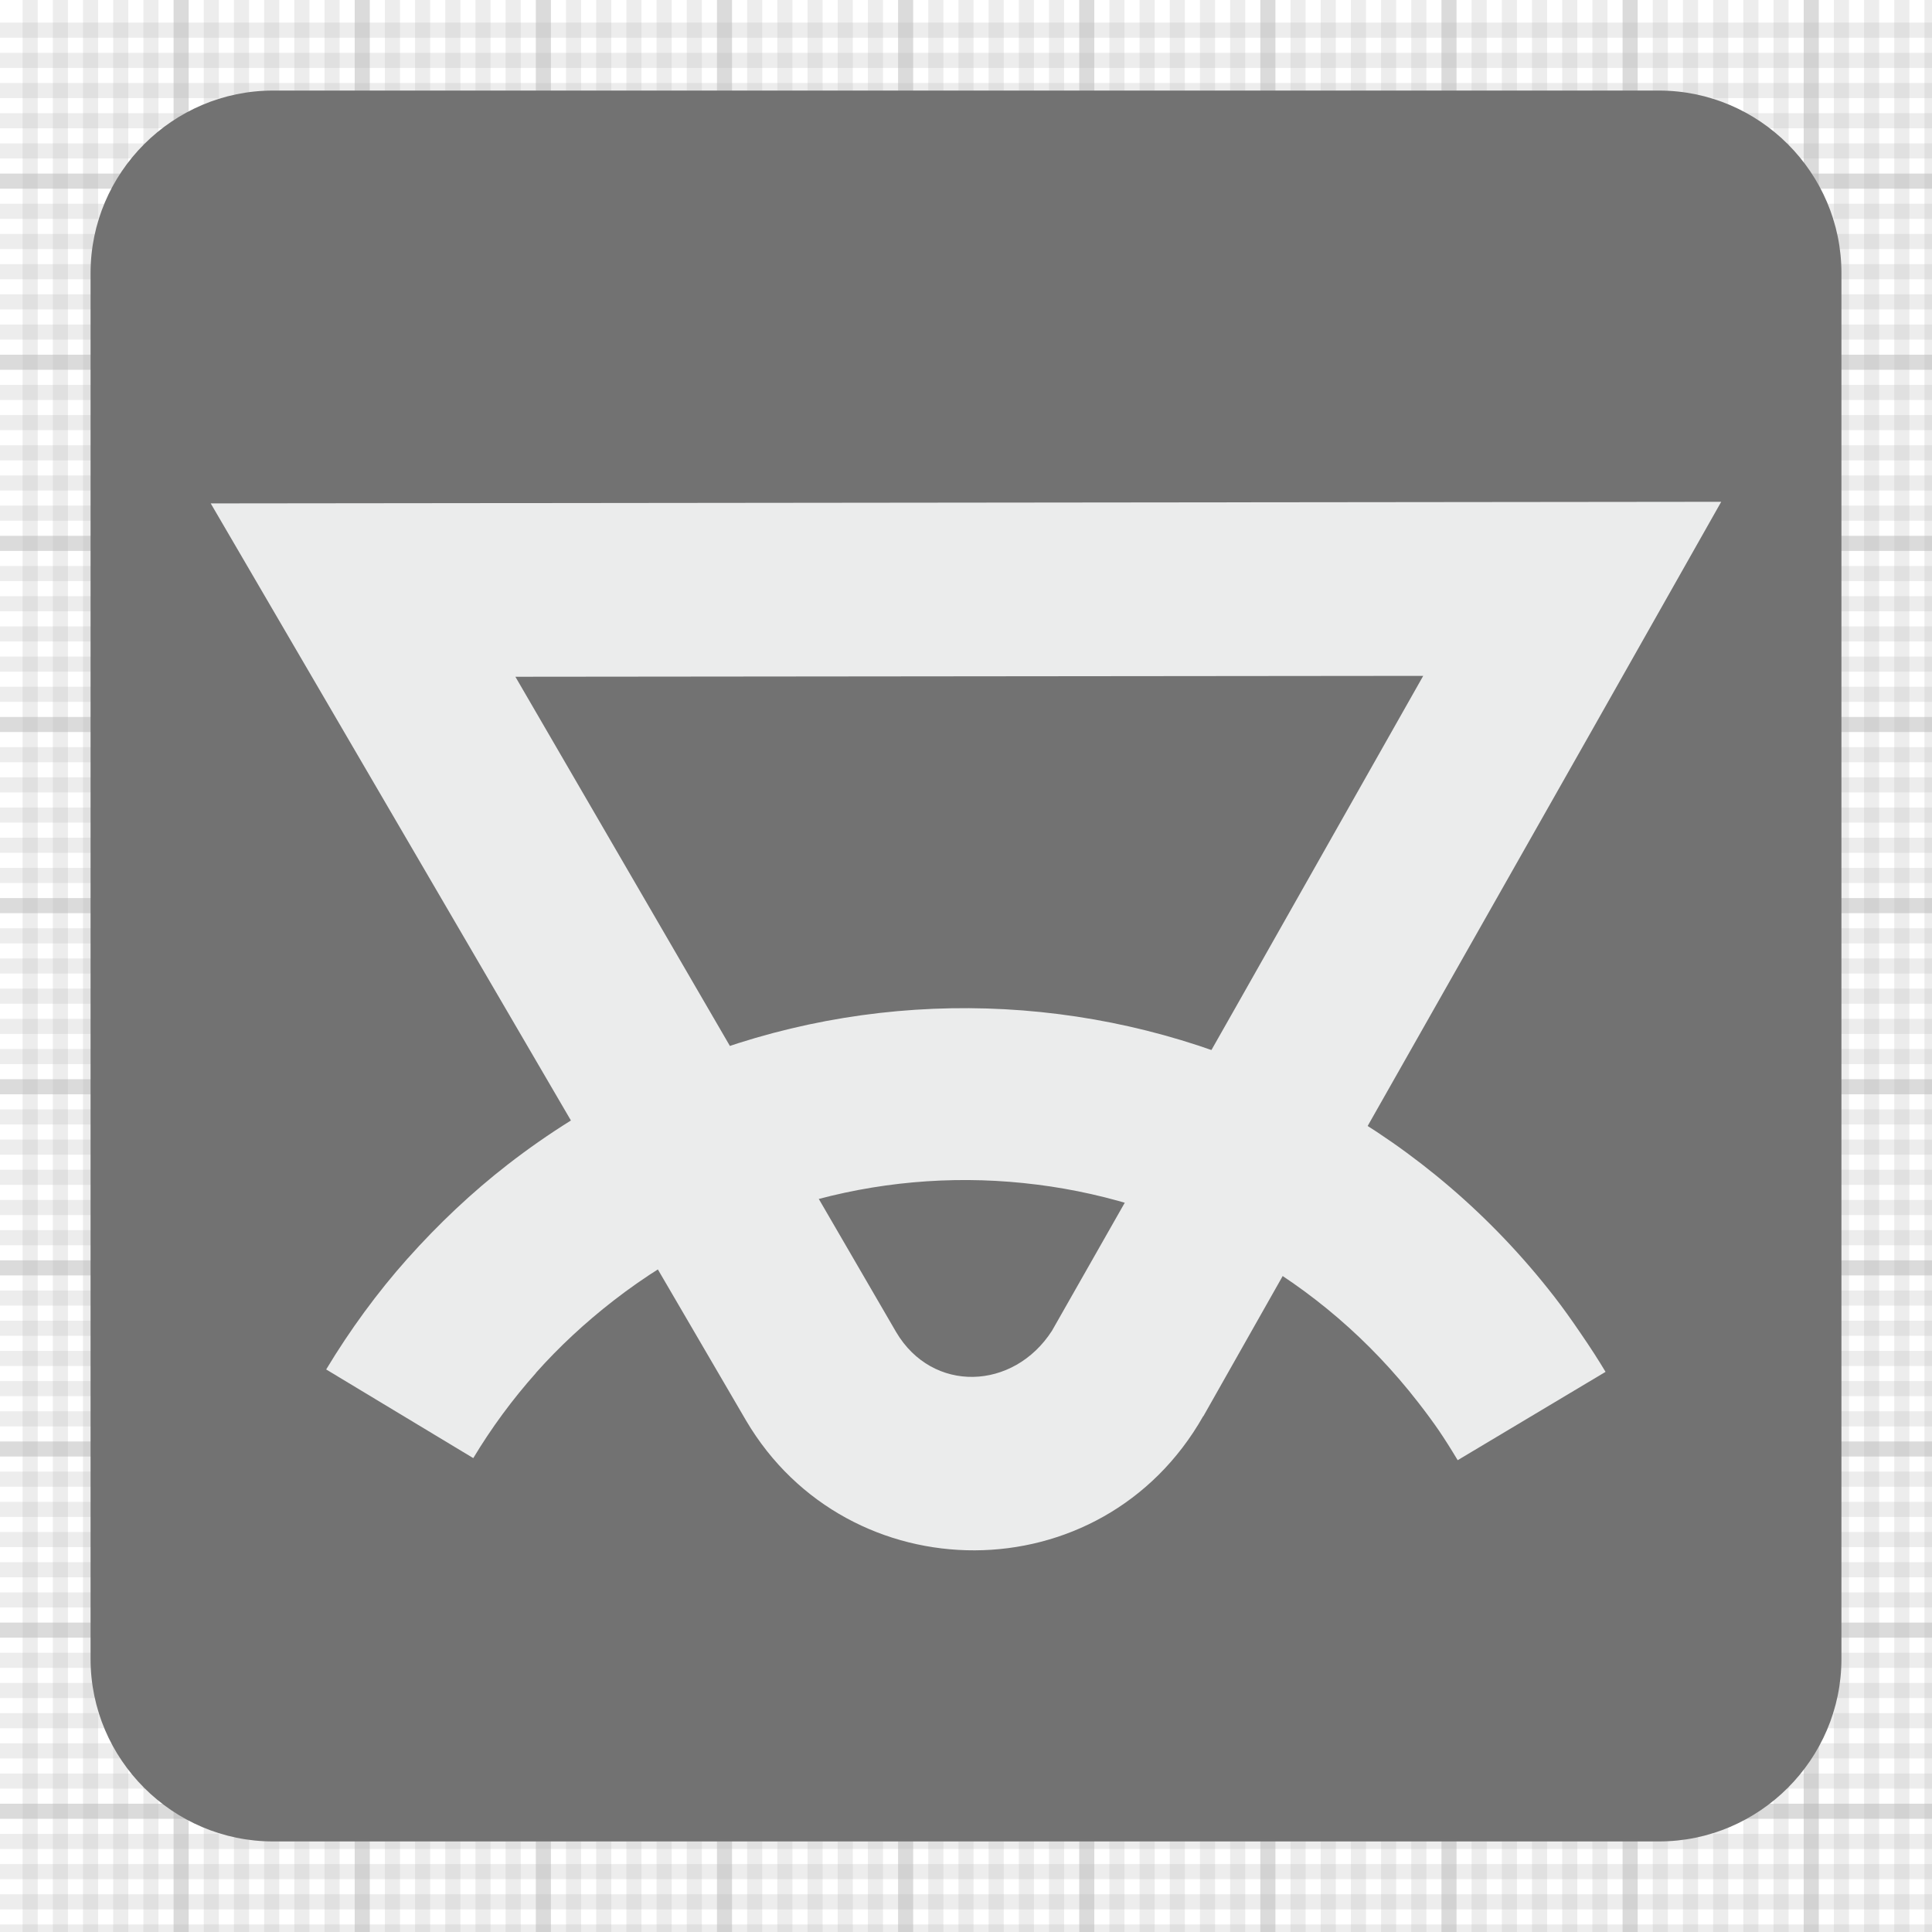
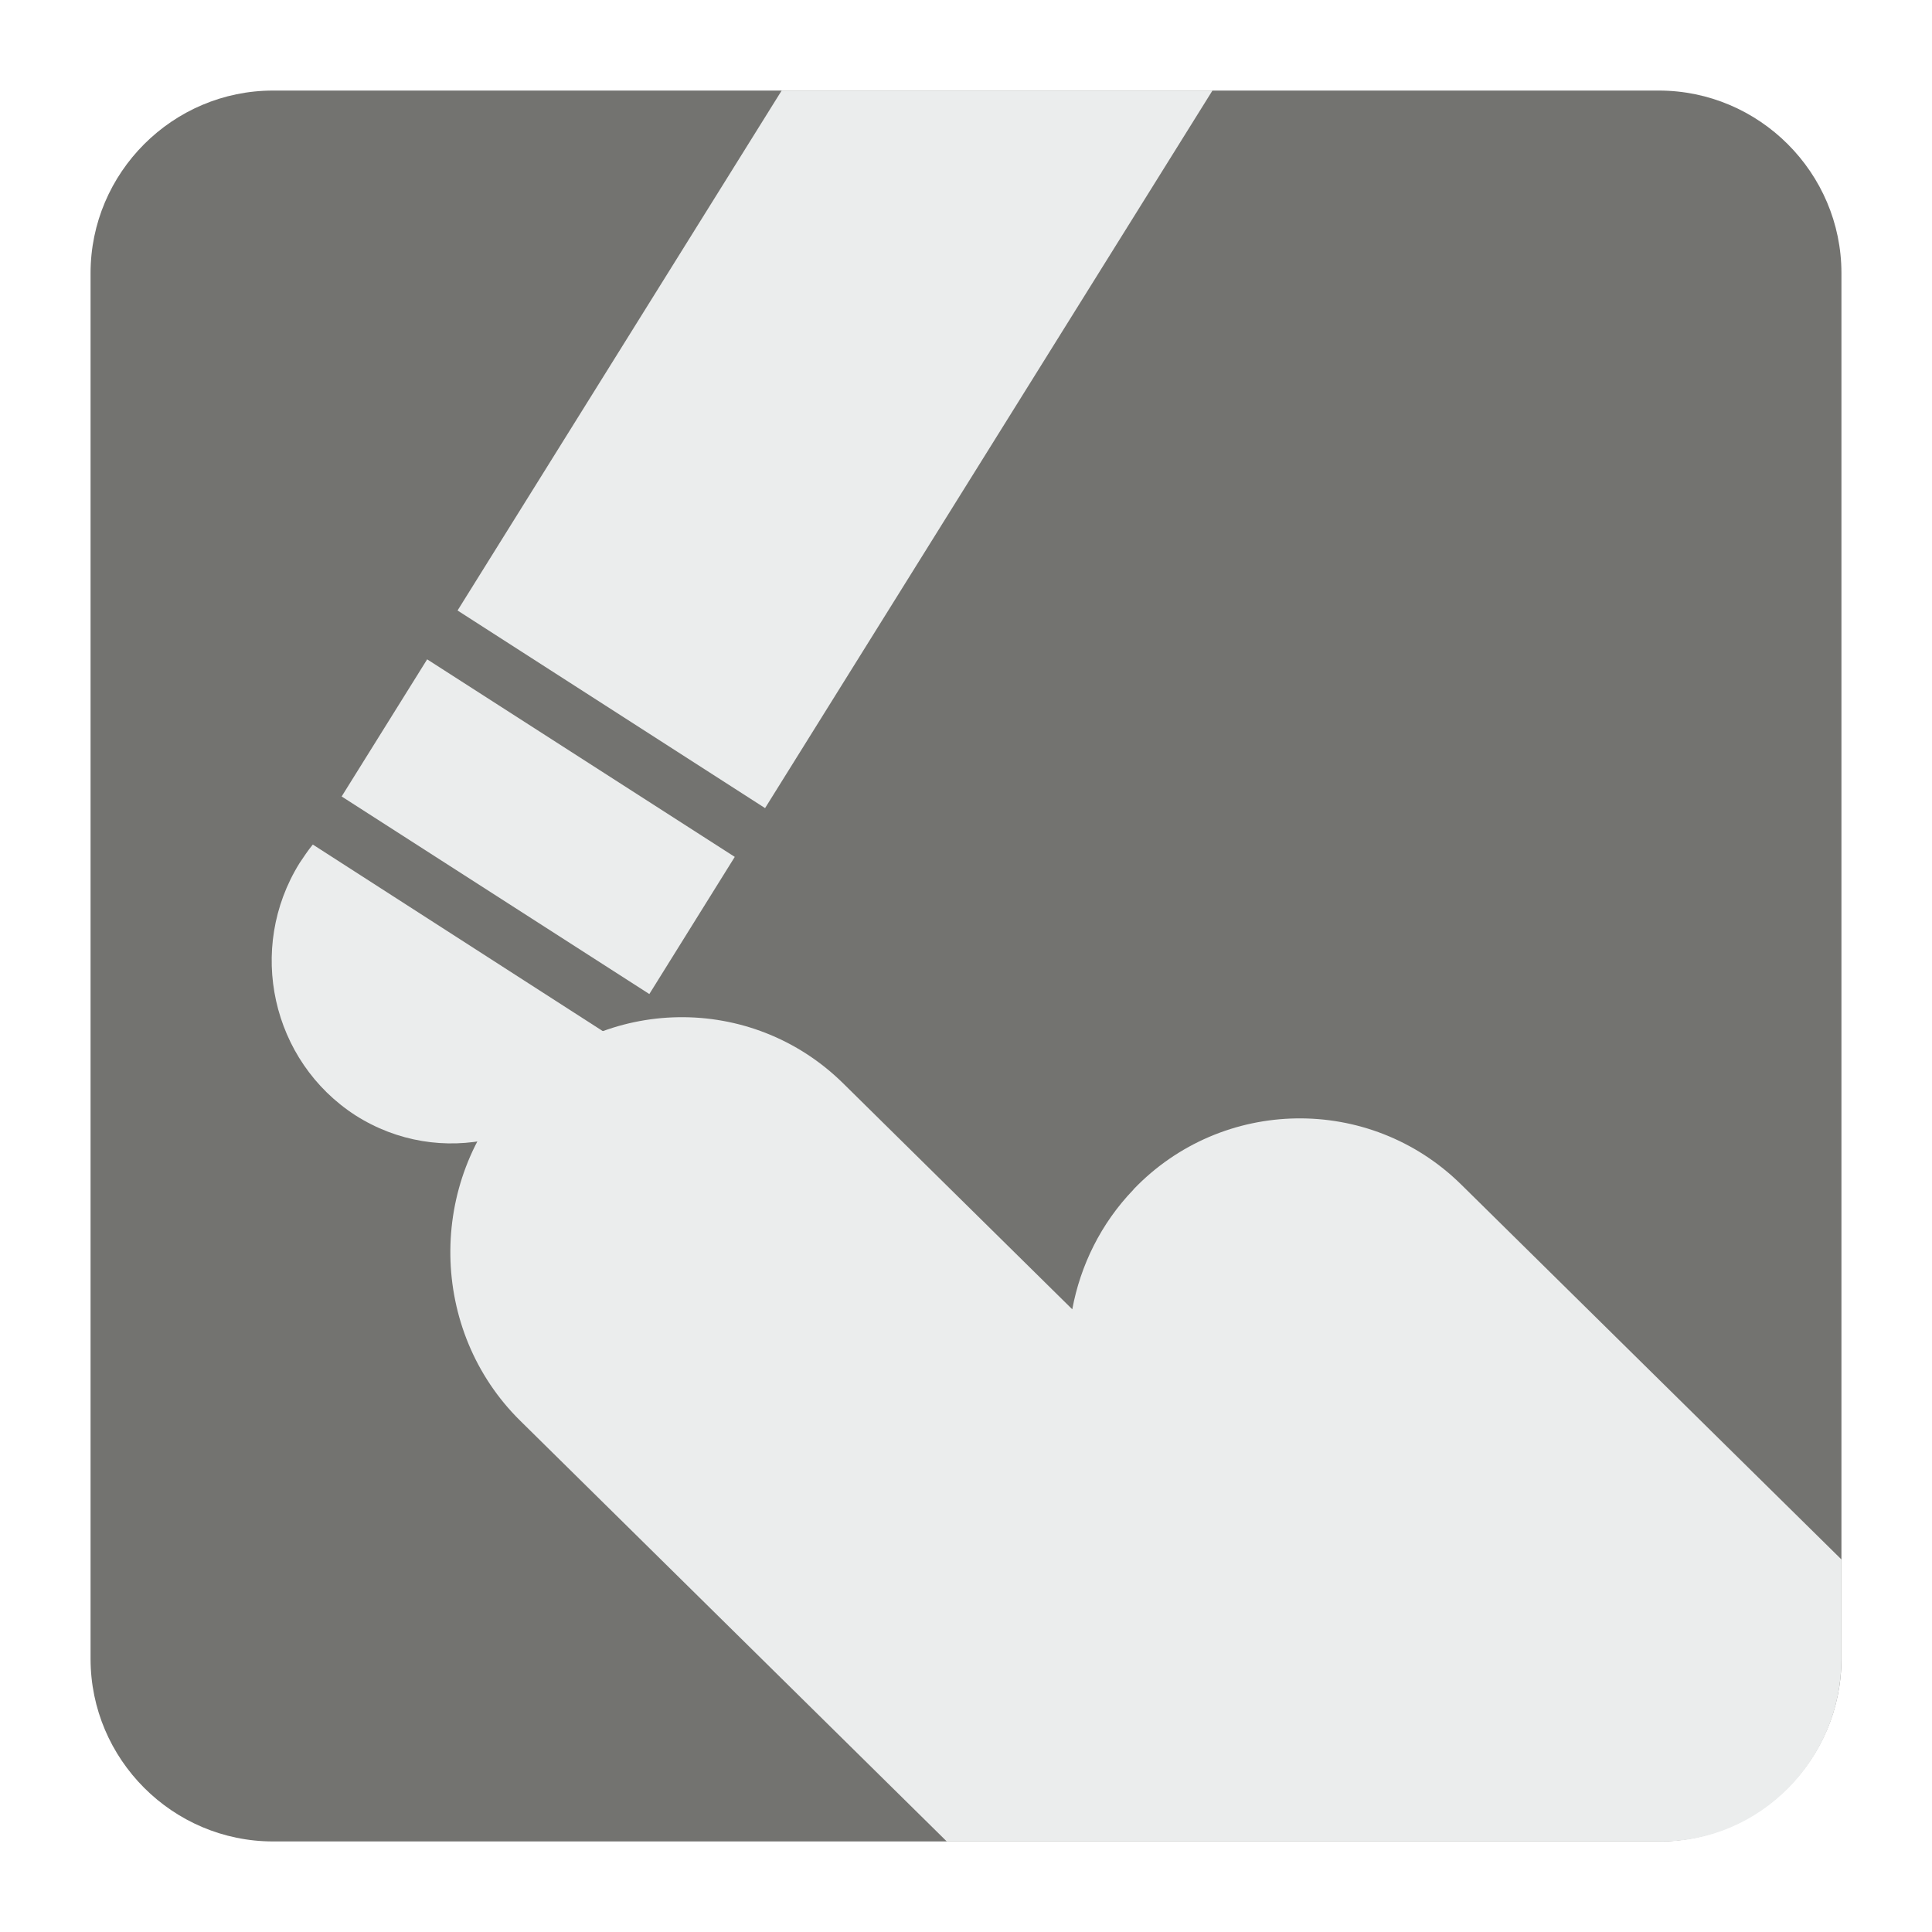
<svg xmlns="http://www.w3.org/2000/svg" version="1.1" x="0px" y="0px" width="128" height="128" viewBox="0, 0, 128, 128">
  <g id="Background">
    <rect x="0" y="0" width="128" height="128" fill="#000000" fill-opacity="0" />
-     <g stroke-width="1px">
-       <line x1="2" y1="0" x2="2" y2="128" stroke="#B9B9B9" stroke-opacity="0.25" />
-       <line x1="4" y1="0" x2="4" y2="128" stroke="#B9B9B9" stroke-opacity="0.25" />
-       <line x1="6" y1="0" x2="6" y2="128" stroke="#B9B9B9" stroke-opacity="0.25" />
-       <line x1="8" y1="0" x2="8" y2="128" stroke="#B9B9B9" stroke-opacity="0.25" />
-       <line x1="10" y1="0" x2="10" y2="128" stroke="#B9B9B9" stroke-opacity="0.25" />
-       <line x1="12" y1="0" x2="12" y2="128" stroke="#B9B9B9" stroke-opacity="0.5" />
-       <line x1="14" y1="0" x2="14" y2="128" stroke="#B9B9B9" stroke-opacity="0.25" />
-       <line x1="16" y1="0" x2="16" y2="128" stroke="#B9B9B9" stroke-opacity="0.25" />
-       <line x1="18" y1="0" x2="18" y2="128" stroke="#B9B9B9" stroke-opacity="0.25" />
-       <line x1="20" y1="0" x2="20" y2="128" stroke="#B9B9B9" stroke-opacity="0.25" />
-       <line x1="22" y1="0" x2="22" y2="128" stroke="#B9B9B9" stroke-opacity="0.25" />
-       <line x1="24" y1="0" x2="24" y2="128" stroke="#B9B9B9" stroke-opacity="0.5" />
-       <line x1="26" y1="0" x2="26" y2="128" stroke="#B9B9B9" stroke-opacity="0.25" />
-       <line x1="28" y1="0" x2="28" y2="128" stroke="#B9B9B9" stroke-opacity="0.25" />
-       <line x1="30" y1="0" x2="30" y2="128" stroke="#B9B9B9" stroke-opacity="0.25" />
-       <line x1="32" y1="0" x2="32" y2="128" stroke="#B9B9B9" stroke-opacity="0.25" />
-       <line x1="34" y1="0" x2="34" y2="128" stroke="#B9B9B9" stroke-opacity="0.25" />
-       <line x1="36" y1="0" x2="36" y2="128" stroke="#B9B9B9" stroke-opacity="0.5" />
-       <line x1="38" y1="0" x2="38" y2="128" stroke="#B9B9B9" stroke-opacity="0.25" />
-       <line x1="40" y1="0" x2="40" y2="128" stroke="#B9B9B9" stroke-opacity="0.25" />
-       <line x1="42" y1="0" x2="42" y2="128" stroke="#B9B9B9" stroke-opacity="0.25" />
-       <line x1="44" y1="0" x2="44" y2="128" stroke="#B9B9B9" stroke-opacity="0.25" />
-       <line x1="46" y1="0" x2="46" y2="128" stroke="#B9B9B9" stroke-opacity="0.25" />
-       <line x1="48" y1="0" x2="48" y2="128" stroke="#B9B9B9" stroke-opacity="0.5" />
-       <line x1="50" y1="0" x2="50" y2="128" stroke="#B9B9B9" stroke-opacity="0.25" />
-       <line x1="52" y1="0" x2="52" y2="128" stroke="#B9B9B9" stroke-opacity="0.25" />
-       <line x1="54" y1="0" x2="54" y2="128" stroke="#B9B9B9" stroke-opacity="0.25" />
-       <line x1="56" y1="0" x2="56" y2="128" stroke="#B9B9B9" stroke-opacity="0.25" />
-       <line x1="58" y1="0" x2="58" y2="128" stroke="#B9B9B9" stroke-opacity="0.25" />
-       <line x1="60" y1="0" x2="60" y2="128" stroke="#B9B9B9" stroke-opacity="0.5" />
-       <line x1="62" y1="0" x2="62" y2="128" stroke="#B9B9B9" stroke-opacity="0.25" />
-       <line x1="64" y1="0" x2="64" y2="128" stroke="#B9B9B9" stroke-opacity="0.25" />
-       <line x1="66" y1="0" x2="66" y2="128" stroke="#B9B9B9" stroke-opacity="0.25" />
-       <line x1="68" y1="0" x2="68" y2="128" stroke="#B9B9B9" stroke-opacity="0.25" />
-       <line x1="70" y1="0" x2="70" y2="128" stroke="#B9B9B9" stroke-opacity="0.25" />
-       <line x1="72" y1="0" x2="72" y2="128" stroke="#B9B9B9" stroke-opacity="0.5" />
-       <line x1="74" y1="0" x2="74" y2="128" stroke="#B9B9B9" stroke-opacity="0.25" />
-       <line x1="76" y1="0" x2="76" y2="128" stroke="#B9B9B9" stroke-opacity="0.25" />
-       <line x1="78" y1="0" x2="78" y2="128" stroke="#B9B9B9" stroke-opacity="0.25" />
-       <line x1="80" y1="0" x2="80" y2="128" stroke="#B9B9B9" stroke-opacity="0.25" />
-       <line x1="82" y1="0" x2="82" y2="128" stroke="#B9B9B9" stroke-opacity="0.25" />
-       <line x1="84" y1="0" x2="84" y2="128" stroke="#B9B9B9" stroke-opacity="0.5" />
-       <line x1="86" y1="0" x2="86" y2="128" stroke="#B9B9B9" stroke-opacity="0.25" />
-       <line x1="88" y1="0" x2="88" y2="128" stroke="#B9B9B9" stroke-opacity="0.25" />
-       <line x1="90" y1="0" x2="90" y2="128" stroke="#B9B9B9" stroke-opacity="0.25" />
-       <line x1="92" y1="0" x2="92" y2="128" stroke="#B9B9B9" stroke-opacity="0.25" />
-       <line x1="94" y1="0" x2="94" y2="128" stroke="#B9B9B9" stroke-opacity="0.25" />
-       <line x1="96" y1="0" x2="96" y2="128" stroke="#B9B9B9" stroke-opacity="0.5" />
-       <line x1="98" y1="0" x2="98" y2="128" stroke="#B9B9B9" stroke-opacity="0.25" />
-       <line x1="100" y1="0" x2="100" y2="128" stroke="#B9B9B9" stroke-opacity="0.25" />
-       <line x1="102" y1="0" x2="102" y2="128" stroke="#B9B9B9" stroke-opacity="0.25" />
-       <line x1="104" y1="0" x2="104" y2="128" stroke="#B9B9B9" stroke-opacity="0.25" />
-       <line x1="106" y1="0" x2="106" y2="128" stroke="#B9B9B9" stroke-opacity="0.25" />
-       <line x1="108" y1="0" x2="108" y2="128" stroke="#B9B9B9" stroke-opacity="0.5" />
-       <line x1="110" y1="0" x2="110" y2="128" stroke="#B9B9B9" stroke-opacity="0.25" />
-       <line x1="112" y1="0" x2="112" y2="128" stroke="#B9B9B9" stroke-opacity="0.25" />
-       <line x1="114" y1="0" x2="114" y2="128" stroke="#B9B9B9" stroke-opacity="0.25" />
-       <line x1="116" y1="0" x2="116" y2="128" stroke="#B9B9B9" stroke-opacity="0.25" />
-       <line x1="118" y1="0" x2="118" y2="128" stroke="#B9B9B9" stroke-opacity="0.25" />
-       <line x1="120" y1="0" x2="120" y2="128" stroke="#B9B9B9" stroke-opacity="0.5" />
-       <line x1="122" y1="0" x2="122" y2="128" stroke="#B9B9B9" stroke-opacity="0.25" />
-       <line x1="124" y1="0" x2="124" y2="128" stroke="#B9B9B9" stroke-opacity="0.25" />
-       <line x1="126" y1="0" x2="126" y2="128" stroke="#B9B9B9" stroke-opacity="0.25" />
-       <line x1="128" y1="0" x2="128" y2="128" stroke="#B9B9B9" stroke-opacity="0.25" />
-       <line x1="0" y1="2" x2="128" y2="2" stroke="#B9B9B9" stroke-opacity="0.25" />
-       <line x1="0" y1="4" x2="128" y2="4" stroke="#B9B9B9" stroke-opacity="0.25" />
-       <line x1="0" y1="6" x2="128" y2="6" stroke="#B9B9B9" stroke-opacity="0.25" />
-       <line x1="0" y1="8" x2="128" y2="8" stroke="#B9B9B9" stroke-opacity="0.25" />
-       <line x1="0" y1="10" x2="128" y2="10" stroke="#B9B9B9" stroke-opacity="0.25" />
-       <line x1="0" y1="12" x2="128" y2="12" stroke="#B9B9B9" stroke-opacity="0.5" />
-       <line x1="0" y1="14" x2="128" y2="14" stroke="#B9B9B9" stroke-opacity="0.25" />
-       <line x1="0" y1="16" x2="128" y2="16" stroke="#B9B9B9" stroke-opacity="0.25" />
-       <line x1="0" y1="18" x2="128" y2="18" stroke="#B9B9B9" stroke-opacity="0.25" />
-       <line x1="0" y1="20" x2="128" y2="20" stroke="#B9B9B9" stroke-opacity="0.25" />
-       <line x1="0" y1="22" x2="128" y2="22" stroke="#B9B9B9" stroke-opacity="0.25" />
-       <line x1="0" y1="24" x2="128" y2="24" stroke="#B9B9B9" stroke-opacity="0.5" />
-       <line x1="0" y1="26" x2="128" y2="26" stroke="#B9B9B9" stroke-opacity="0.25" />
-       <line x1="0" y1="28" x2="128" y2="28" stroke="#B9B9B9" stroke-opacity="0.25" />
-       <line x1="0" y1="30" x2="128" y2="30" stroke="#B9B9B9" stroke-opacity="0.25" />
-       <line x1="0" y1="32" x2="128" y2="32" stroke="#B9B9B9" stroke-opacity="0.25" />
-       <line x1="0" y1="34" x2="128" y2="34" stroke="#B9B9B9" stroke-opacity="0.25" />
-       <line x1="0" y1="36" x2="128" y2="36" stroke="#B9B9B9" stroke-opacity="0.5" />
-       <line x1="0" y1="38" x2="128" y2="38" stroke="#B9B9B9" stroke-opacity="0.25" />
-       <line x1="0" y1="40" x2="128" y2="40" stroke="#B9B9B9" stroke-opacity="0.25" />
-       <line x1="0" y1="42" x2="128" y2="42" stroke="#B9B9B9" stroke-opacity="0.25" />
-       <line x1="0" y1="44" x2="128" y2="44" stroke="#B9B9B9" stroke-opacity="0.25" />
-       <line x1="0" y1="46" x2="128" y2="46" stroke="#B9B9B9" stroke-opacity="0.25" />
-       <line x1="0" y1="48" x2="128" y2="48" stroke="#B9B9B9" stroke-opacity="0.5" />
-       <line x1="0" y1="50" x2="128" y2="50" stroke="#B9B9B9" stroke-opacity="0.25" />
-       <line x1="0" y1="52" x2="128" y2="52" stroke="#B9B9B9" stroke-opacity="0.25" />
-       <line x1="0" y1="54" x2="128" y2="54" stroke="#B9B9B9" stroke-opacity="0.25" />
-       <line x1="0" y1="56" x2="128" y2="56" stroke="#B9B9B9" stroke-opacity="0.25" />
-       <line x1="0" y1="58" x2="128" y2="58" stroke="#B9B9B9" stroke-opacity="0.25" />
-       <line x1="0" y1="60" x2="128" y2="60" stroke="#B9B9B9" stroke-opacity="0.5" />
-       <line x1="0" y1="62" x2="128" y2="62" stroke="#B9B9B9" stroke-opacity="0.25" />
-       <line x1="0" y1="64" x2="128" y2="64" stroke="#B9B9B9" stroke-opacity="0.25" />
-       <line x1="0" y1="66" x2="128" y2="66" stroke="#B9B9B9" stroke-opacity="0.25" />
-       <line x1="0" y1="68" x2="128" y2="68" stroke="#B9B9B9" stroke-opacity="0.25" />
-       <line x1="0" y1="70" x2="128" y2="70" stroke="#B9B9B9" stroke-opacity="0.25" />
-       <line x1="0" y1="72" x2="128" y2="72" stroke="#B9B9B9" stroke-opacity="0.5" />
-       <line x1="0" y1="74" x2="128" y2="74" stroke="#B9B9B9" stroke-opacity="0.25" />
-       <line x1="0" y1="76" x2="128" y2="76" stroke="#B9B9B9" stroke-opacity="0.25" />
-       <line x1="0" y1="78" x2="128" y2="78" stroke="#B9B9B9" stroke-opacity="0.25" />
-       <line x1="0" y1="80" x2="128" y2="80" stroke="#B9B9B9" stroke-opacity="0.25" />
-       <line x1="0" y1="82" x2="128" y2="82" stroke="#B9B9B9" stroke-opacity="0.25" />
-       <line x1="0" y1="84" x2="128" y2="84" stroke="#B9B9B9" stroke-opacity="0.5" />
-       <line x1="0" y1="86" x2="128" y2="86" stroke="#B9B9B9" stroke-opacity="0.25" />
-       <line x1="0" y1="88" x2="128" y2="88" stroke="#B9B9B9" stroke-opacity="0.25" />
-       <line x1="0" y1="90" x2="128" y2="90" stroke="#B9B9B9" stroke-opacity="0.25" />
-       <line x1="0" y1="92" x2="128" y2="92" stroke="#B9B9B9" stroke-opacity="0.25" />
-       <line x1="0" y1="94" x2="128" y2="94" stroke="#B9B9B9" stroke-opacity="0.25" />
-       <line x1="0" y1="96" x2="128" y2="96" stroke="#B9B9B9" stroke-opacity="0.5" />
-       <line x1="0" y1="98" x2="128" y2="98" stroke="#B9B9B9" stroke-opacity="0.25" />
-       <line x1="0" y1="100" x2="128" y2="100" stroke="#B9B9B9" stroke-opacity="0.25" />
-       <line x1="0" y1="102" x2="128" y2="102" stroke="#B9B9B9" stroke-opacity="0.25" />
-       <line x1="0" y1="104" x2="128" y2="104" stroke="#B9B9B9" stroke-opacity="0.25" />
-       <line x1="0" y1="106" x2="128" y2="106" stroke="#B9B9B9" stroke-opacity="0.25" />
-       <line x1="0" y1="108" x2="128" y2="108" stroke="#B9B9B9" stroke-opacity="0.5" />
-       <line x1="0" y1="110" x2="128" y2="110" stroke="#B9B9B9" stroke-opacity="0.25" />
-       <line x1="0" y1="112" x2="128" y2="112" stroke="#B9B9B9" stroke-opacity="0.25" />
-       <line x1="0" y1="114" x2="128" y2="114" stroke="#B9B9B9" stroke-opacity="0.25" />
-       <line x1="0" y1="116" x2="128" y2="116" stroke="#B9B9B9" stroke-opacity="0.25" />
-       <line x1="0" y1="118" x2="128" y2="118" stroke="#B9B9B9" stroke-opacity="0.25" />
-       <line x1="0" y1="120" x2="128" y2="120" stroke="#B9B9B9" stroke-opacity="0.5" />
-       <line x1="0" y1="122" x2="128" y2="122" stroke="#B9B9B9" stroke-opacity="0.25" />
-       <line x1="0" y1="124" x2="128" y2="124" stroke="#B9B9B9" stroke-opacity="0.25" />
-       <line x1="0" y1="126" x2="128" y2="126" stroke="#B9B9B9" stroke-opacity="0.25" />
-       <line x1="0" y1="128" x2="128" y2="128" stroke="#B9B9B9" stroke-opacity="0.25" />
-     </g>
  </g>
  <g id="Background">
-     <path d="M18.093,6 L109.907,6 C116.561,6 122,11.439 122,18.093 L122,109.907 C122,116.561 116.561,122 109.907,122 L18.093,122 C11.439,122 6,116.561 6,109.907 L6,18.093 C6,11.439 11.439,6 18.093,6" fill="#727272" />
-     <path d="M94.292,44.778 L34.146,44.837 L59.373,88.255 C61.775,92.323 67.147,92.128 69.695,88.168 C77.925,73.713 86.104,59.263 94.292,44.778 z M13.961,33.352 L114.035,33.245 C102.626,53.45 91.146,73.613 79.733,93.817 L79.715,93.826 C72.992,105.683 56.186,105.573 49.431,94.118 z" fill="#EBECEC" />
-     <path d="M21.61,90.73 C23.189,88.109 24.998,85.634 26.999,83.386 L27.012,83.374 C29.063,81.076 31.286,78.98 33.653,77.143 C44.412,68.799 57.578,65.603 70.114,67.184 L70.129,67.192 L70.146,67.188 C82.682,68.777 94.635,75.152 102.979,85.913 C103.504,86.588 104.092,87.406 104.727,88.342 C105.354,89.251 105.91,90.118 106.372,90.889 L96.575,96.741 C96.124,95.987 95.708,95.333 95.333,94.78 C94.972,94.255 94.511,93.62 93.954,92.908 C87.519,84.606 78.34,79.7 68.717,78.485 L68.685,78.482 C59.064,77.263 48.952,79.728 40.649,86.167 C38.754,87.638 37.032,89.241 35.511,90.949 L35.516,90.954 C33.95,92.712 32.551,94.613 31.356,96.604 z" fill="#EBECEC" />
+     <path d="M18.092,6 L109.903,6 C116.552,6 122,11.441 122,18.096 L122,109.902 C122,116.559 116.552,122 109.903,122 L18.092,122 C11.436,122 6,116.559 6,109.902 L6,18.096 C6,11.441 11.436,6 18.092,6" fill="#737370" />
+     <path d="M34.155,72.093 L34.168,72.093 C40.04,65.96 49.809,65.796 55.871,71.784 L71.041,86.745 C71.578,83.846 72.934,81.057 75.096,78.813 L75.096,78.801 C80.974,72.664 90.737,72.503 96.805,78.476 L122,103.318 L122,109.902 C122,116.559 116.635,122 110.083,122 L62.726,122 L34.472,94.133 C28.417,88.172 28.275,78.256 34.155,72.093" fill="#EBEDED" />
+     <path d="M40.706,68.809 C40.498,69.244 40.254,69.701 39.986,70.123 C36.468,75.777 29.106,77.438 23.545,73.892 C17.99,70.297 16.328,62.848 19.846,57.182 C20.119,56.772 20.406,56.341 20.724,55.953 z" fill="#EBEDED" />
+     <path d="M22.635,52.768 L43.02,65.858 L48.68,56.771 L28.3,43.683 z" fill="#EBEDED" />
+     <path d="M80.328,6 L50.688,53.539 L30.314,40.447 L51.787,6 z" fill="#EBEDED" />
  </g>
  <defs />
</svg>
